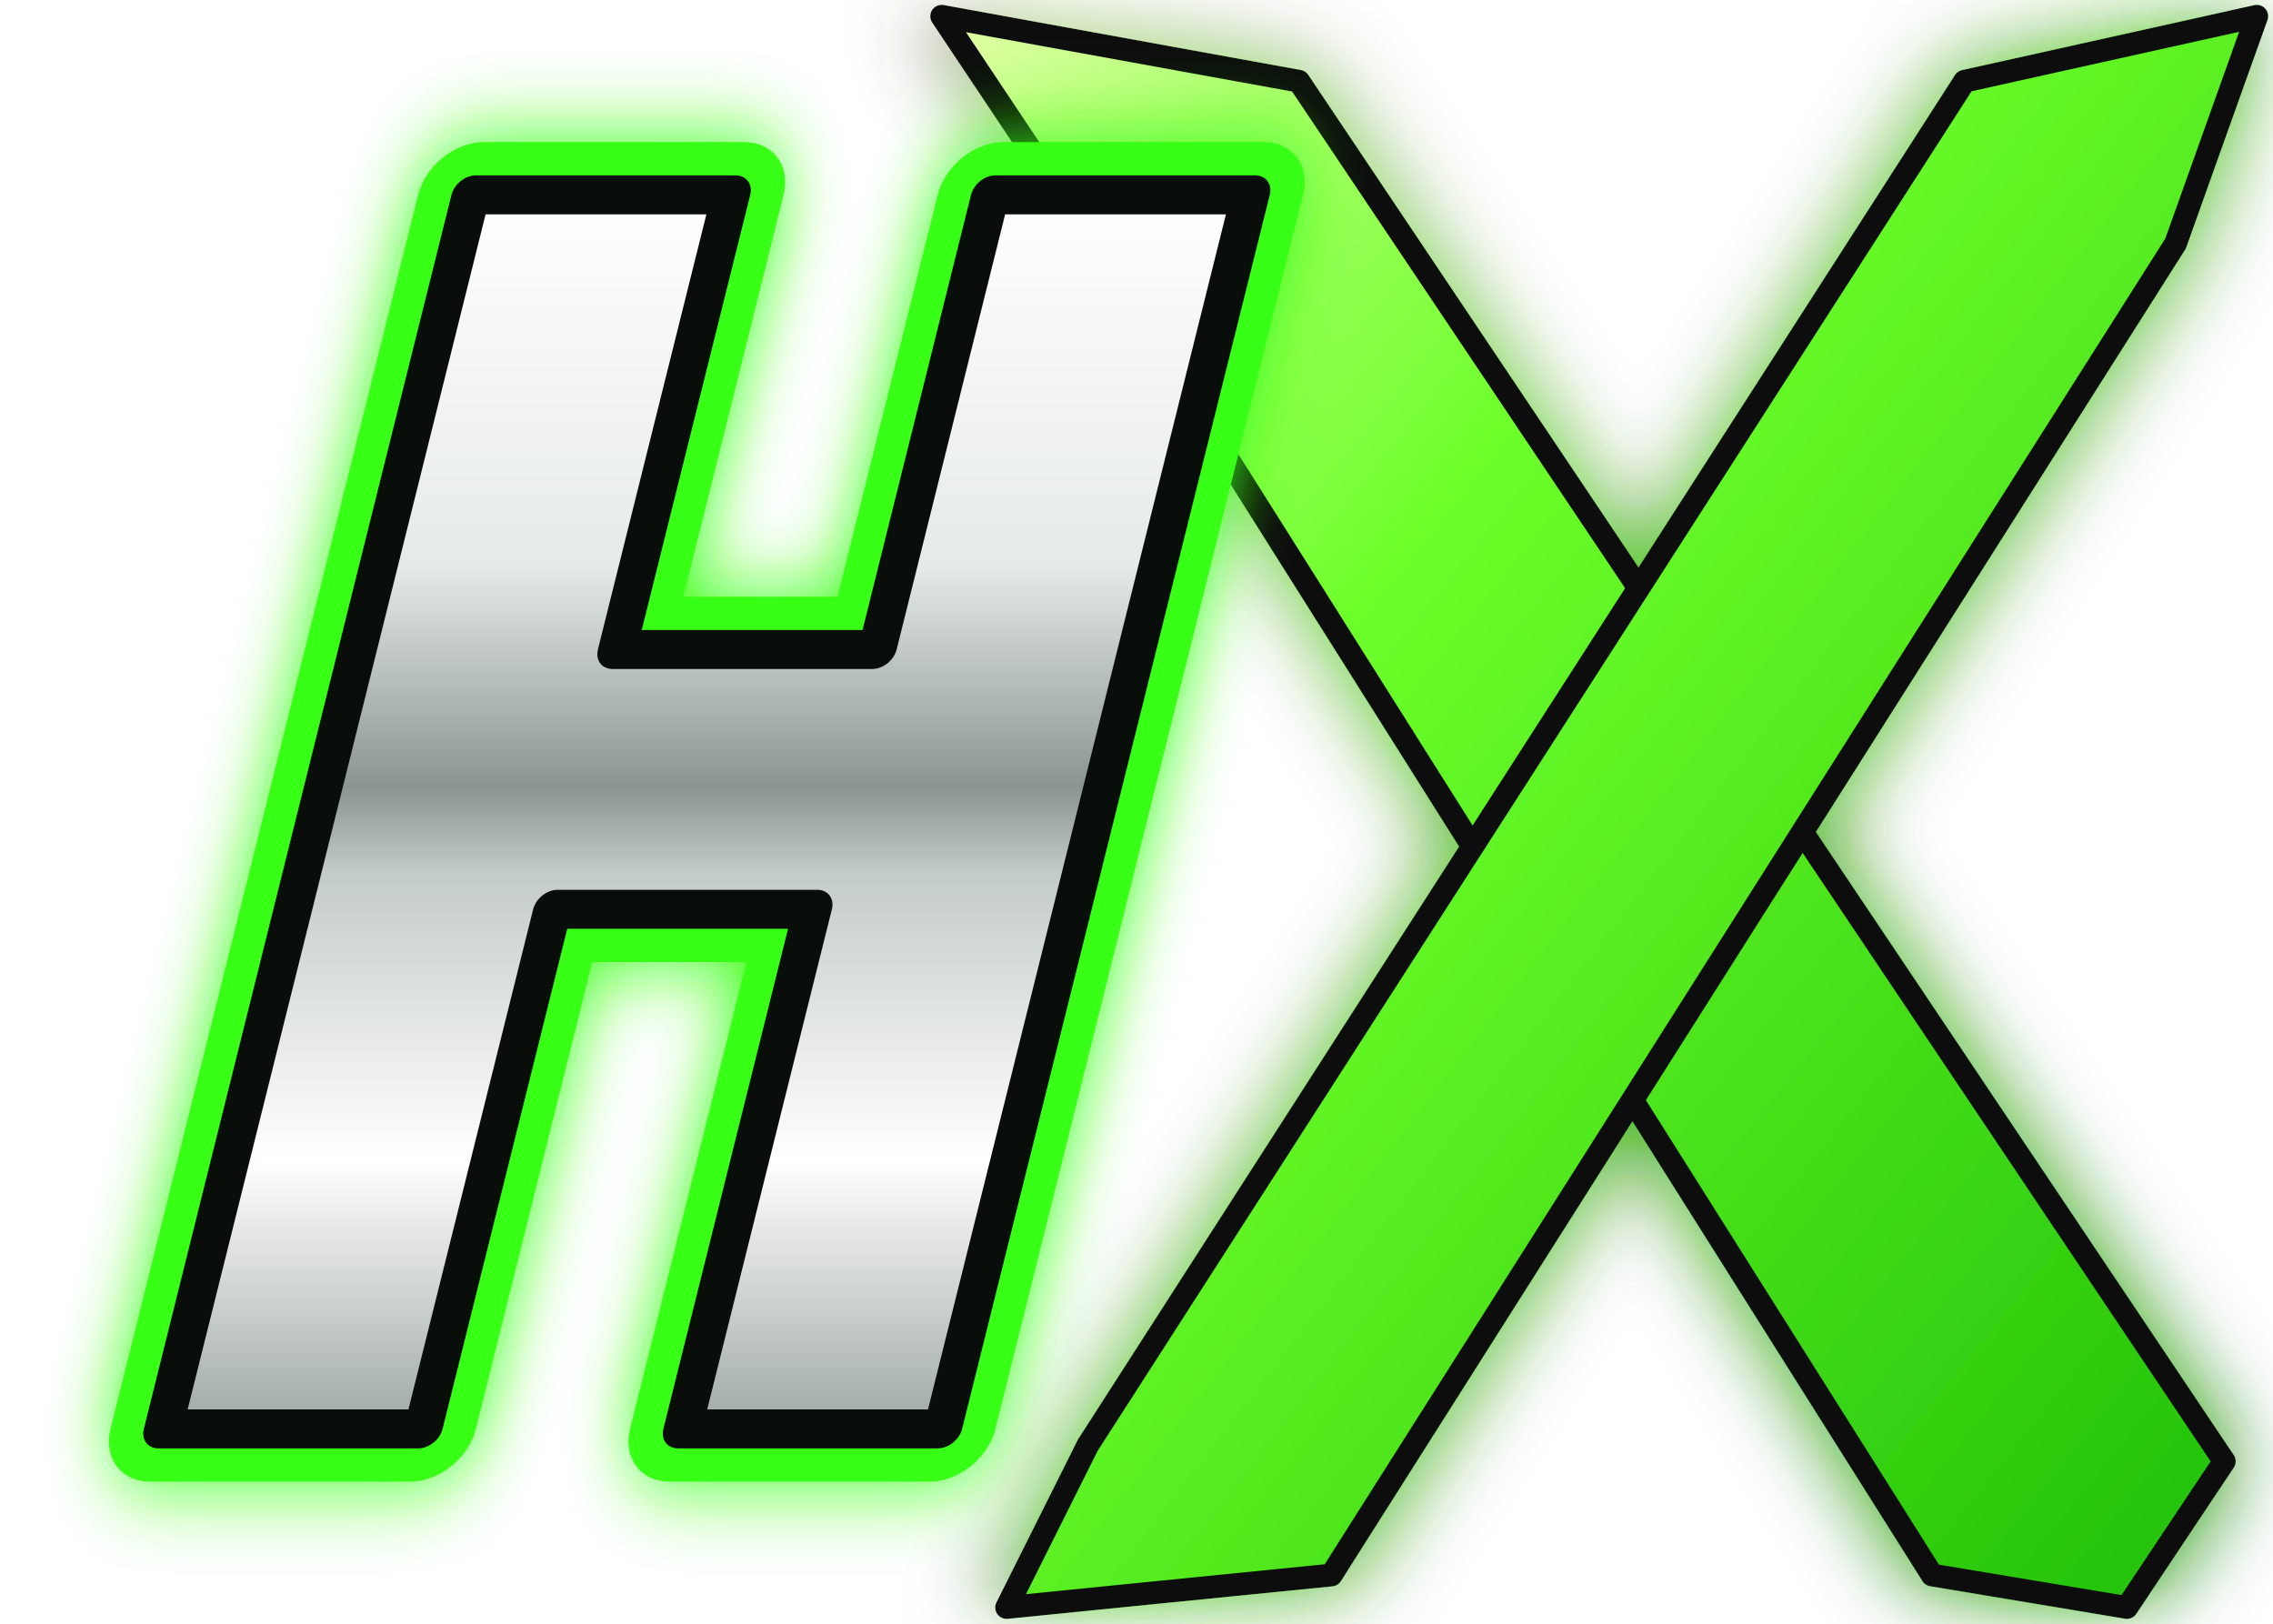
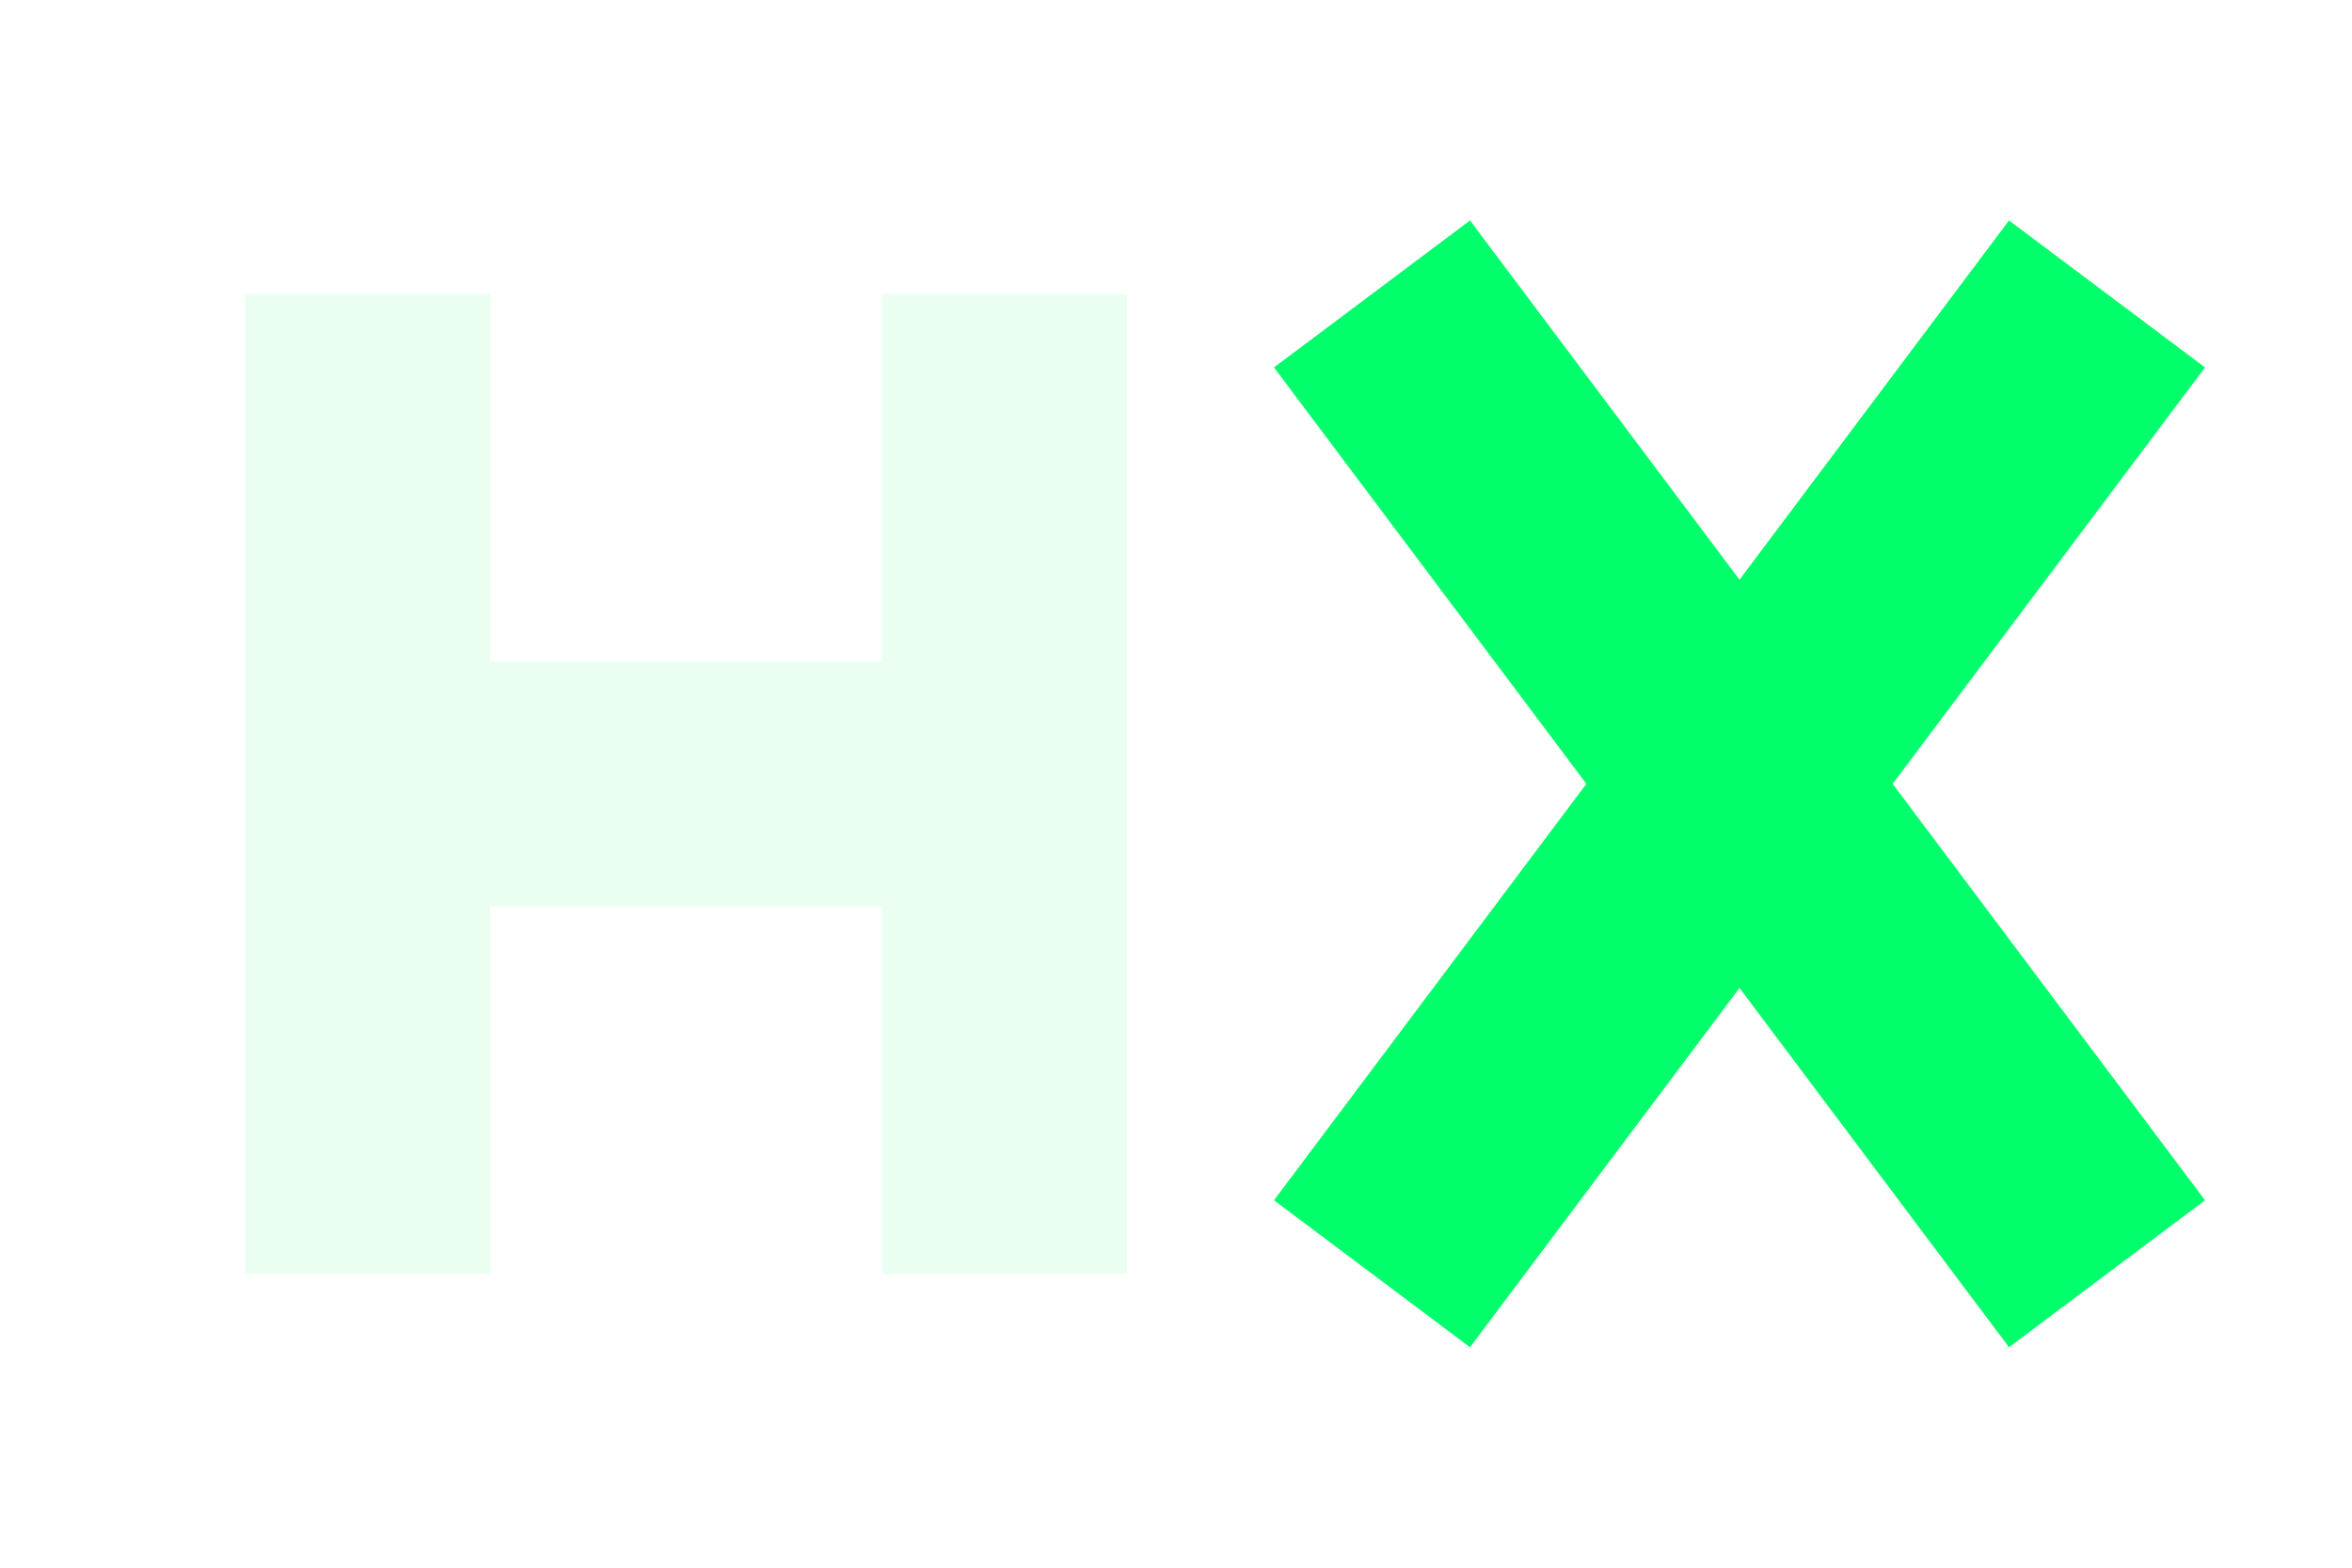
- <svg xmlns="http://www.w3.org/2000/svg" viewBox="0 0 140 100">
-   <defs>
-     <linearGradient id="c" x1="0" y1="0" x2="0" y2="1">
-       <stop offset="0" stop-color="#ffffff" />
-       <stop offset="0.3" stop-color="#e6ebe8" />
-       <stop offset="0.48" stop-color="#8b958f" />
-       <stop offset="0.55" stop-color="#c4ccc7" />
-       <stop offset="0.78" stop-color="#ffffff" />
-       <stop offset="1" stop-color="#9da7a1" />
-     </linearGradient>
-     <linearGradient id="n" x1="0" y1="0" x2="1" y2="1">
-       <stop offset="0" stop-color="#e4ffa8" />
-       <stop offset="0.35" stop-color="#6dff2a" />
-       <stop offset="1" stop-color="#1fbf08" />
-     </linearGradient>
-     <filter id="g" x="-25%" y="-25%" width="150%" height="150%">
-       <feGaussianBlur stdDeviation="2.6" result="b" />
-       <feMerge>
-         <feMergeNode in="b" />
-         <feMergeNode in="SourceGraphic" />
-       </feMerge>
-     </filter>
-   </defs>
-   <g filter="url(#g)" fill="url(#n)" stroke="#0a0e0b" stroke-width="1.4" stroke-linejoin="round">
-     <path d="M58 1 L80 5 L137 90 L131 99 L119 97 L66 13 Z" />
-     <path d="M139 1 L134 15 L82 97 L62 99 L67 89 L121 5 Z" />
-   </g>
-   <g transform="translate(26 0) skewX(-14)">
-     <path d="M6 12 H22 V40 H38 V12 H54 V88 H38 V56 H22 V88 H6 Z" fill="none" stroke="#39ff14" stroke-width="6.5" stroke-linejoin="round" filter="url(#g)" />
-     <path d="M6 12 H22 V40 H38 V12 H54 V88 H38 V56 H22 V88 H6 Z" fill="url(#c)" stroke="#0a0e0b" stroke-width="2.4" stroke-linejoin="round" />
-   </g>
+ <svg xmlns="http://www.w3.org/2000/svg" viewBox="0 0 48 32">
+   <path fill="#eafff2" d="M5 6h5v7.5h8V6h5v20h-5v-7.5h-8V26H5z" />
+   <path fill="none" stroke="#00ff6a" stroke-width="5" d="M28 6l15 20M43 6L28 26" />
</svg>
